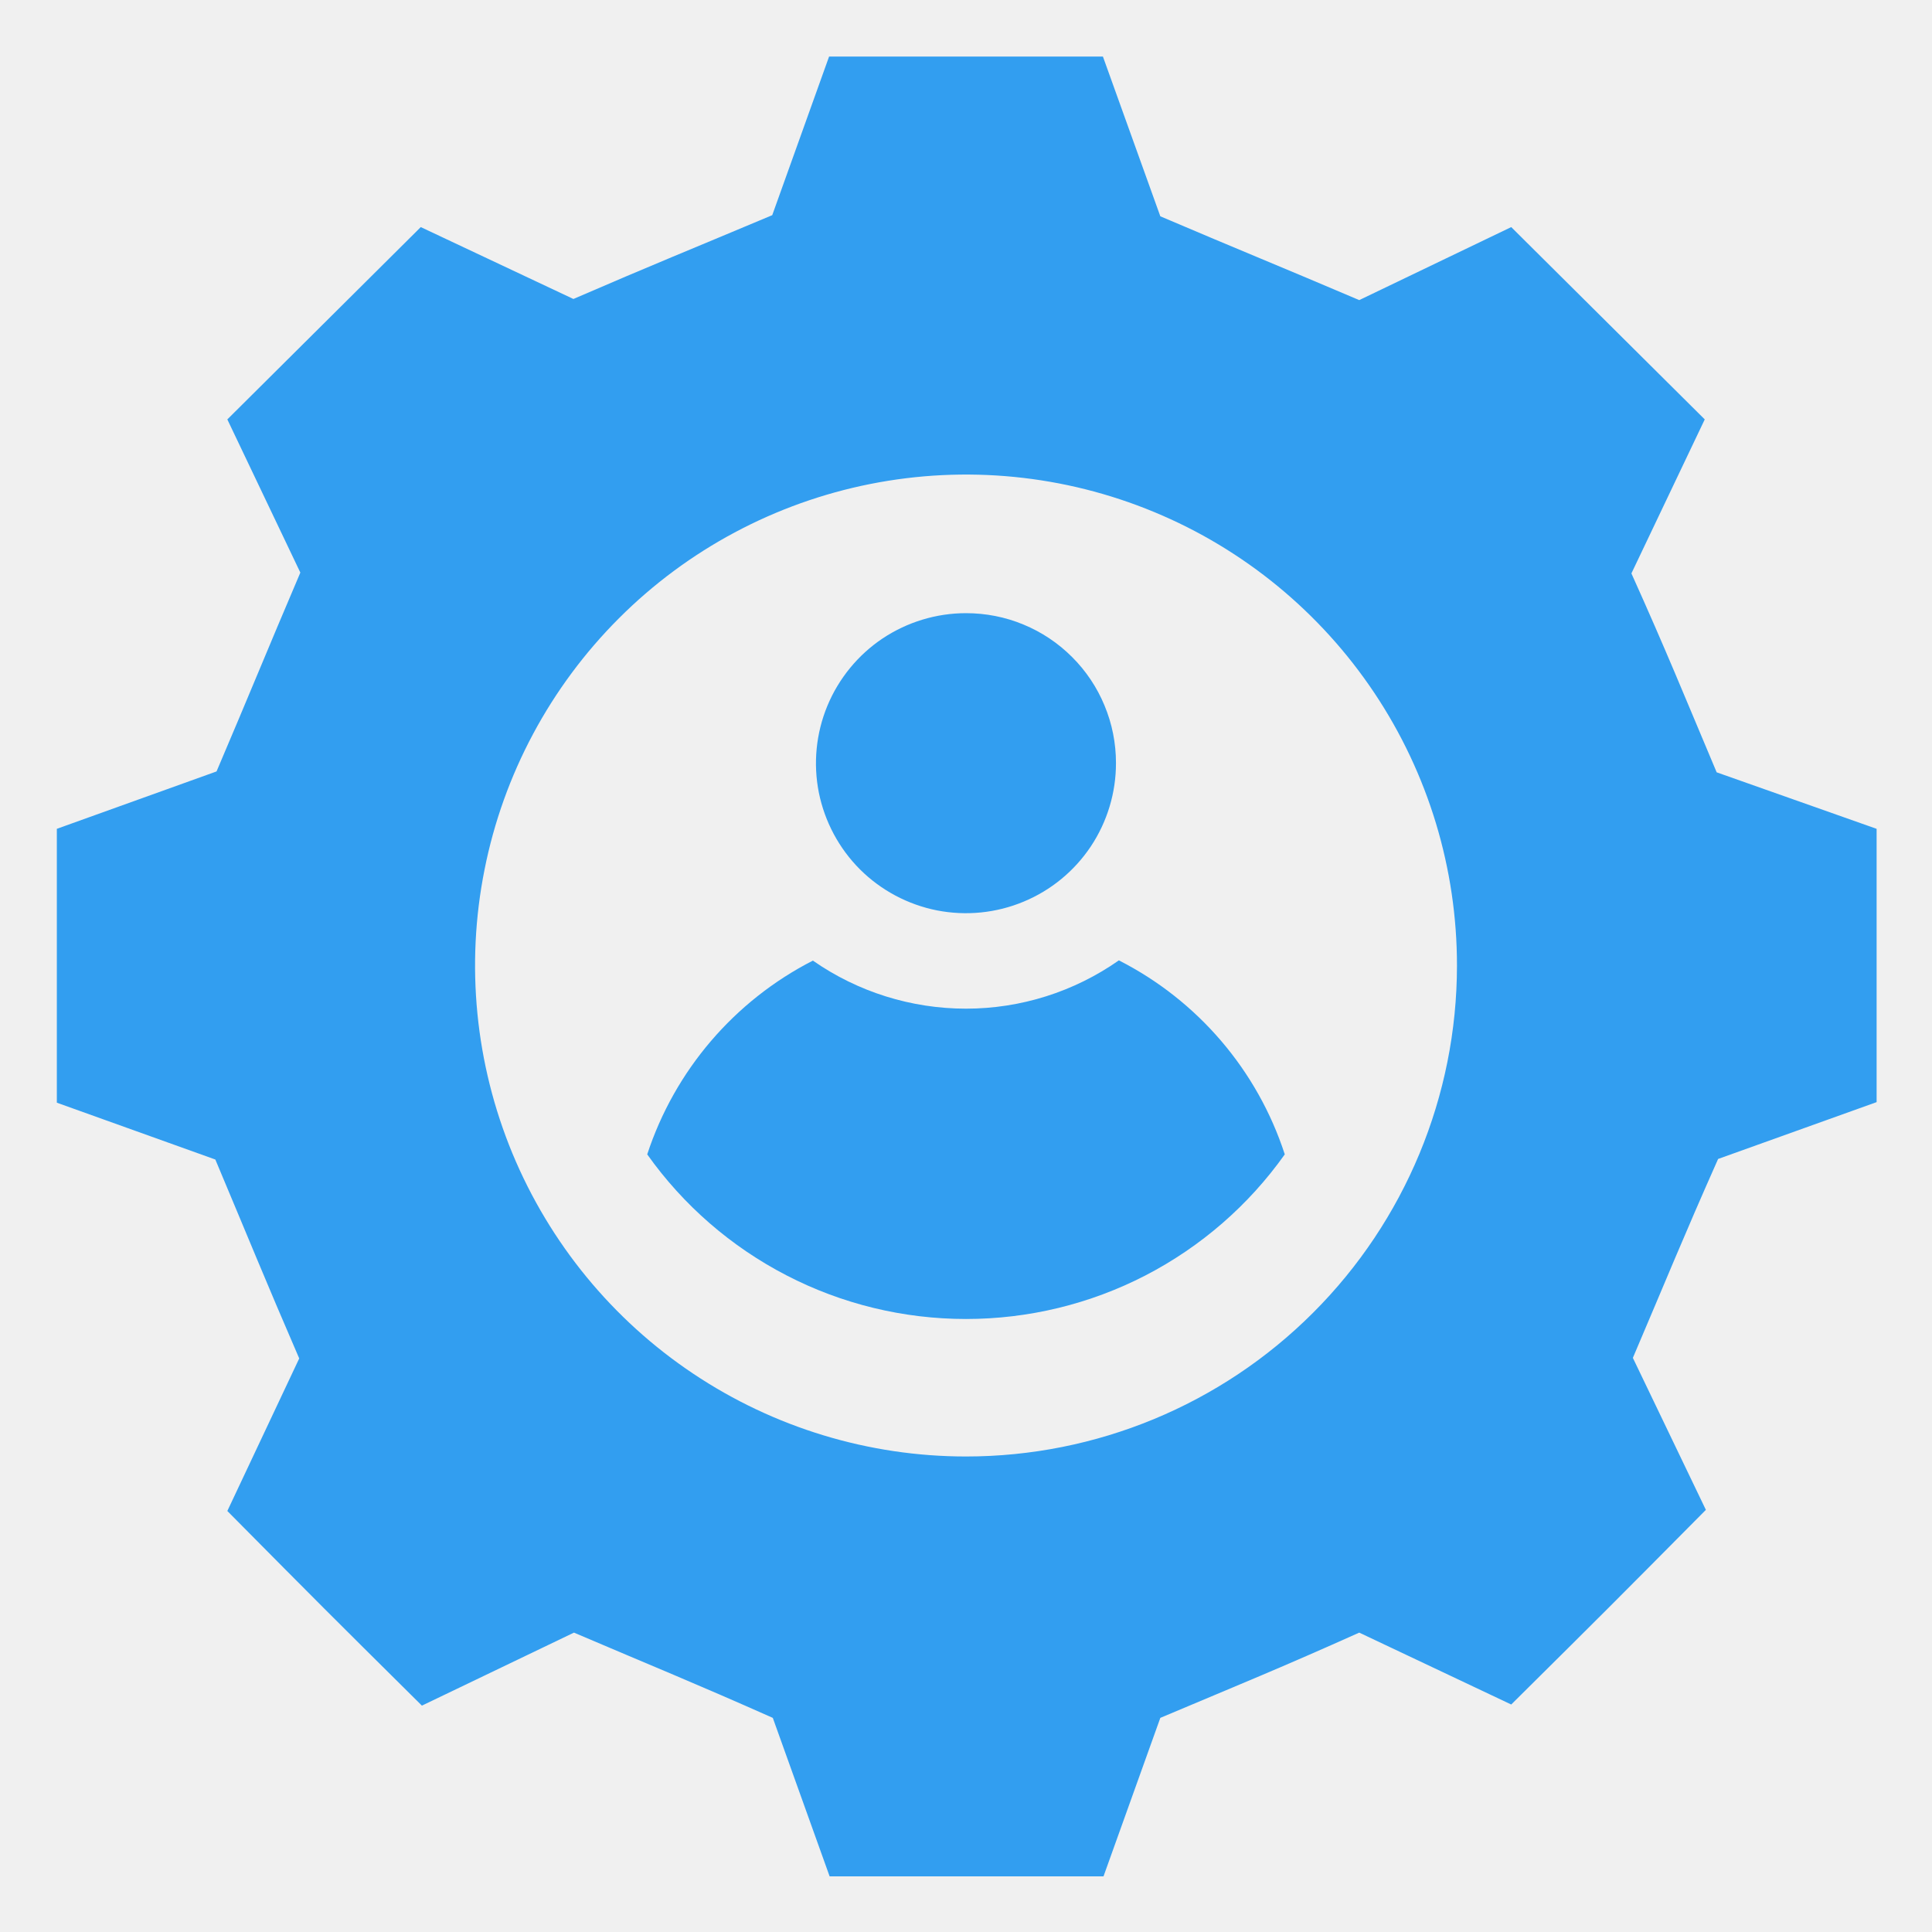
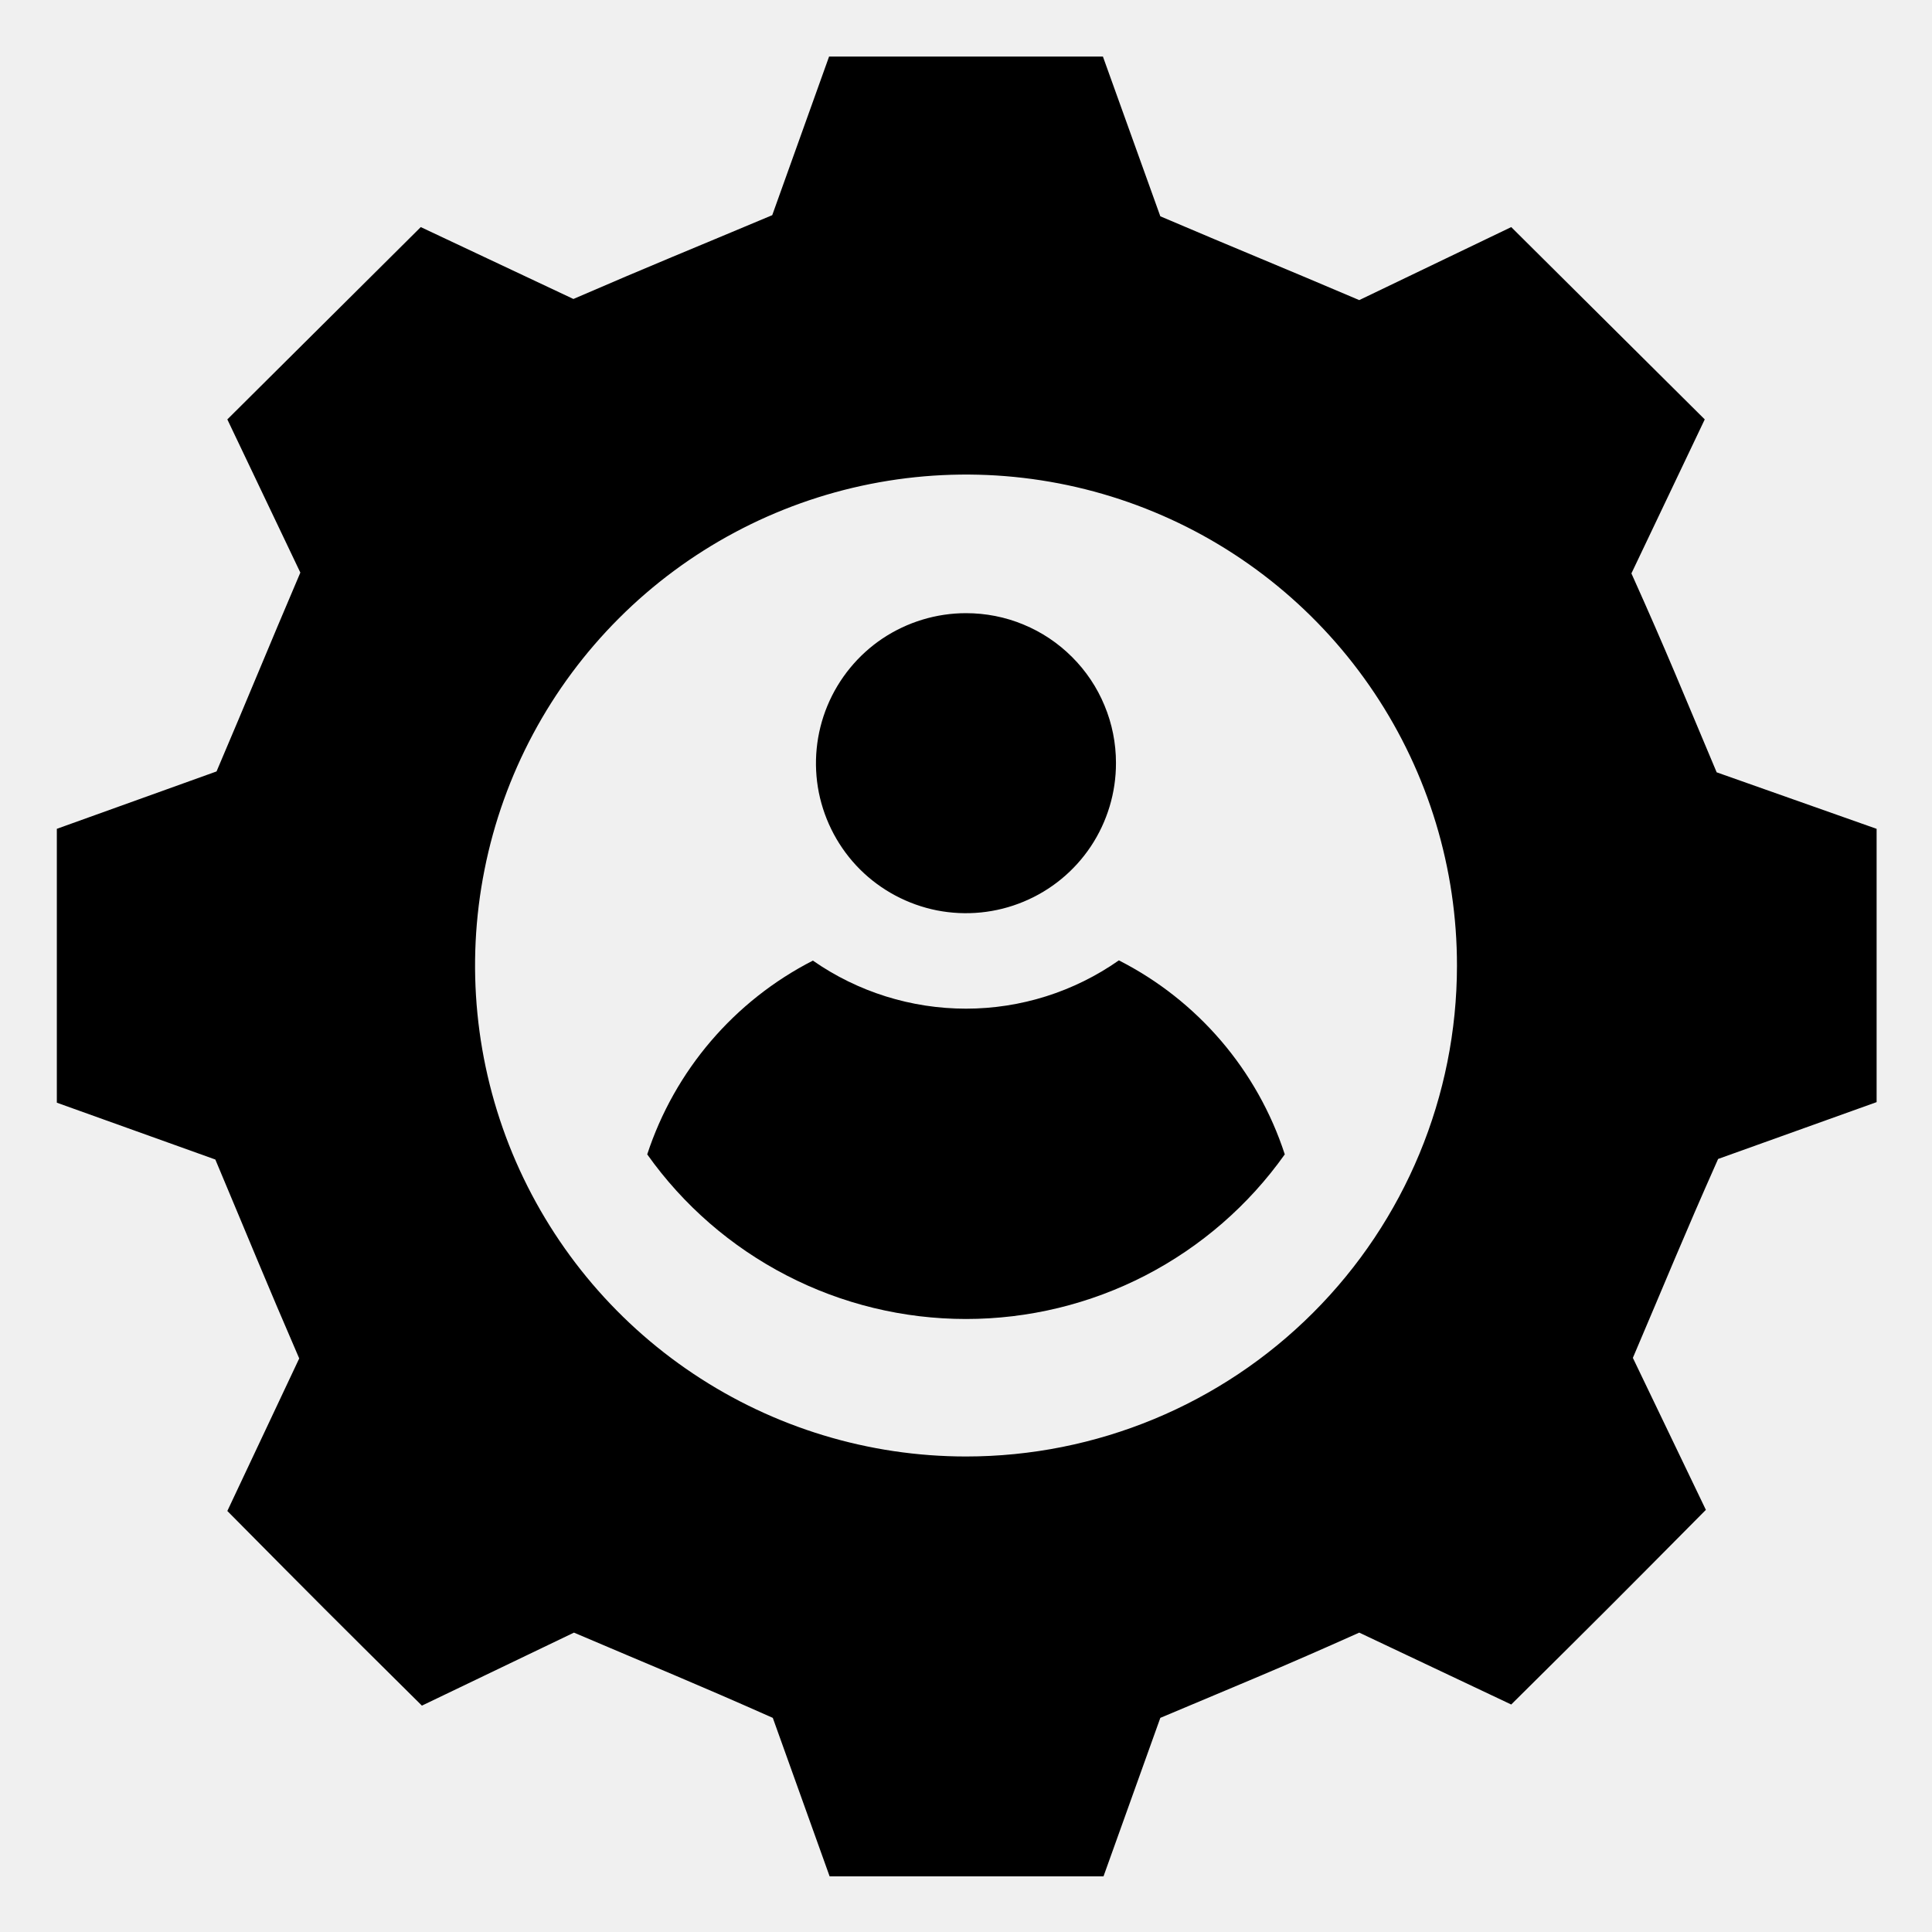
- <svg xmlns="http://www.w3.org/2000/svg" width="24" height="24" viewBox="0 0 24 24" fill="none">
+ <svg xmlns="http://www.w3.org/2000/svg" width="24" height="24" viewBox="0 0 24 24">
  <g clip-path="url(#clip0_31209_126480)">
-     <path d="M21.325 9.594C20.905 8.598 20.704 8.097 20.266 7.123L21.177 5.21L18.773 2.821L16.885 3.728C15.9 3.308 15.399 3.107 14.414 2.687L13.701 0.703H10.299L9.593 2.673C8.594 3.093 8.093 3.294 7.123 3.714L5.227 2.821L2.824 5.21L3.731 7.113C3.311 8.097 3.11 8.598 2.69 9.583L0.706 10.296V13.698L2.675 14.404C3.095 15.403 3.297 15.904 3.717 16.875L2.824 18.77C4.027 19.984 4.027 19.984 5.241 21.188L7.13 20.281C8.114 20.701 8.615 20.902 9.6 21.34L10.306 23.309H13.708L14.414 21.34C15.41 20.92 15.911 20.718 16.885 20.281L18.773 21.174C19.987 19.97 19.987 19.97 21.191 18.756L20.284 16.868C20.704 15.883 20.905 15.382 21.343 14.397L23.312 13.691V10.296L21.325 9.594ZM12 18.093C10.794 18.093 9.614 17.735 8.611 17.064C7.608 16.394 6.827 15.441 6.365 14.327C5.904 13.212 5.783 11.986 6.019 10.803C6.254 9.619 6.836 8.533 7.689 7.68C8.542 6.827 9.629 6.247 10.812 6.012C11.996 5.777 13.222 5.898 14.336 6.36C15.451 6.822 16.403 7.605 17.073 8.608C17.743 9.611 18.1 10.791 18.099 11.997C18.098 13.614 17.455 15.165 16.311 16.308C15.168 17.451 13.617 18.093 12 18.093Z" fill="#329EF0" />
-     <path d="M15.96 14.34C15.511 14.973 14.917 15.488 14.229 15.844C13.54 16.2 12.775 16.385 12 16.385C11.225 16.385 10.46 16.2 9.772 15.844C9.083 15.488 8.489 14.973 8.04 14.34C8.382 13.298 9.121 12.433 10.098 11.933C10.656 12.322 11.32 12.53 12 12.53C12.68 12.53 13.343 12.32 13.899 11.93C14.878 12.428 15.62 13.295 15.96 14.34Z" fill="#329EF0" />
-     <path d="M13.863 9.477C13.864 9.846 13.755 10.207 13.551 10.514C13.347 10.82 13.056 11.06 12.715 11.201C12.375 11.343 12 11.38 11.638 11.309C11.277 11.237 10.944 11.06 10.683 10.8C10.422 10.539 10.245 10.207 10.172 9.846C10.1 9.484 10.137 9.109 10.278 8.768C10.419 8.428 10.658 8.136 10.964 7.931C11.271 7.727 11.631 7.617 12 7.617C12.244 7.617 12.487 7.664 12.713 7.758C12.939 7.851 13.144 7.988 13.317 8.161C13.49 8.333 13.628 8.539 13.721 8.765C13.815 8.99 13.863 9.233 13.863 9.477Z" fill="#329EF0" />
+     <path d="M21.325 9.594C20.905 8.598 20.704 8.097 20.266 7.123L21.177 5.21L18.773 2.821L16.885 3.728C15.9 3.308 15.399 3.107 14.414 2.687L13.701 0.703H10.299L9.593 2.673C8.594 3.093 8.093 3.294 7.123 3.714L5.227 2.821L2.824 5.21L3.731 7.113C3.311 8.097 3.11 8.598 2.69 9.583L0.706 10.296V13.698L2.675 14.404C3.095 15.403 3.297 15.904 3.717 16.875L2.824 18.77C4.027 19.984 4.027 19.984 5.241 21.188L7.13 20.281C8.114 20.701 8.615 20.902 9.6 21.34L10.306 23.309H13.708L14.414 21.34C15.41 20.92 15.911 20.718 16.885 20.281L18.773 21.174C19.987 19.97 19.987 19.97 21.191 18.756L20.284 16.868C20.704 15.883 20.905 15.382 21.343 14.397L23.312 13.691V10.296L21.325 9.594ZM12 18.093C10.794 18.093 9.614 17.735 8.611 17.064C7.608 16.394 6.827 15.441 6.365 14.327C5.904 13.212 5.783 11.986 6.019 10.803C6.254 9.619 6.836 8.533 7.689 7.68C8.542 6.827 9.629 6.247 10.812 6.012C11.996 5.777 13.222 5.898 14.336 6.36C15.451 6.822 16.403 7.605 17.073 8.608C17.743 9.611 18.1 10.791 18.099 11.997C18.098 13.614 17.455 15.165 16.311 16.308C15.168 17.451 13.617 18.093 12 18.093Z" />
+     <path d="M15.96 14.34C15.511 14.973 14.917 15.488 14.229 15.844C13.54 16.2 12.775 16.385 12 16.385C11.225 16.385 10.46 16.2 9.772 15.844C9.083 15.488 8.489 14.973 8.04 14.34C8.382 13.298 9.121 12.433 10.098 11.933C10.656 12.322 11.32 12.53 12 12.53C12.68 12.53 13.343 12.32 13.899 11.93C14.878 12.428 15.62 13.295 15.96 14.34Z" />
+     <path d="M13.863 9.477C13.864 9.846 13.755 10.207 13.551 10.514C13.347 10.82 13.056 11.06 12.715 11.201C12.375 11.343 12 11.38 11.638 11.309C11.277 11.237 10.944 11.06 10.683 10.8C10.422 10.539 10.245 10.207 10.172 9.846C10.1 9.484 10.137 9.109 10.278 8.768C10.419 8.428 10.658 8.136 10.964 7.931C11.271 7.727 11.631 7.617 12 7.617C12.244 7.617 12.487 7.664 12.713 7.758C12.939 7.851 13.144 7.988 13.317 8.161C13.49 8.333 13.628 8.539 13.721 8.765C13.815 8.99 13.863 9.233 13.863 9.477Z" />
  </g>
  <defs>
    <clipPath id="clip0_31209_126480">
      <rect width="24" height="24" fill="white" />
    </clipPath>
  </defs>
</svg>
